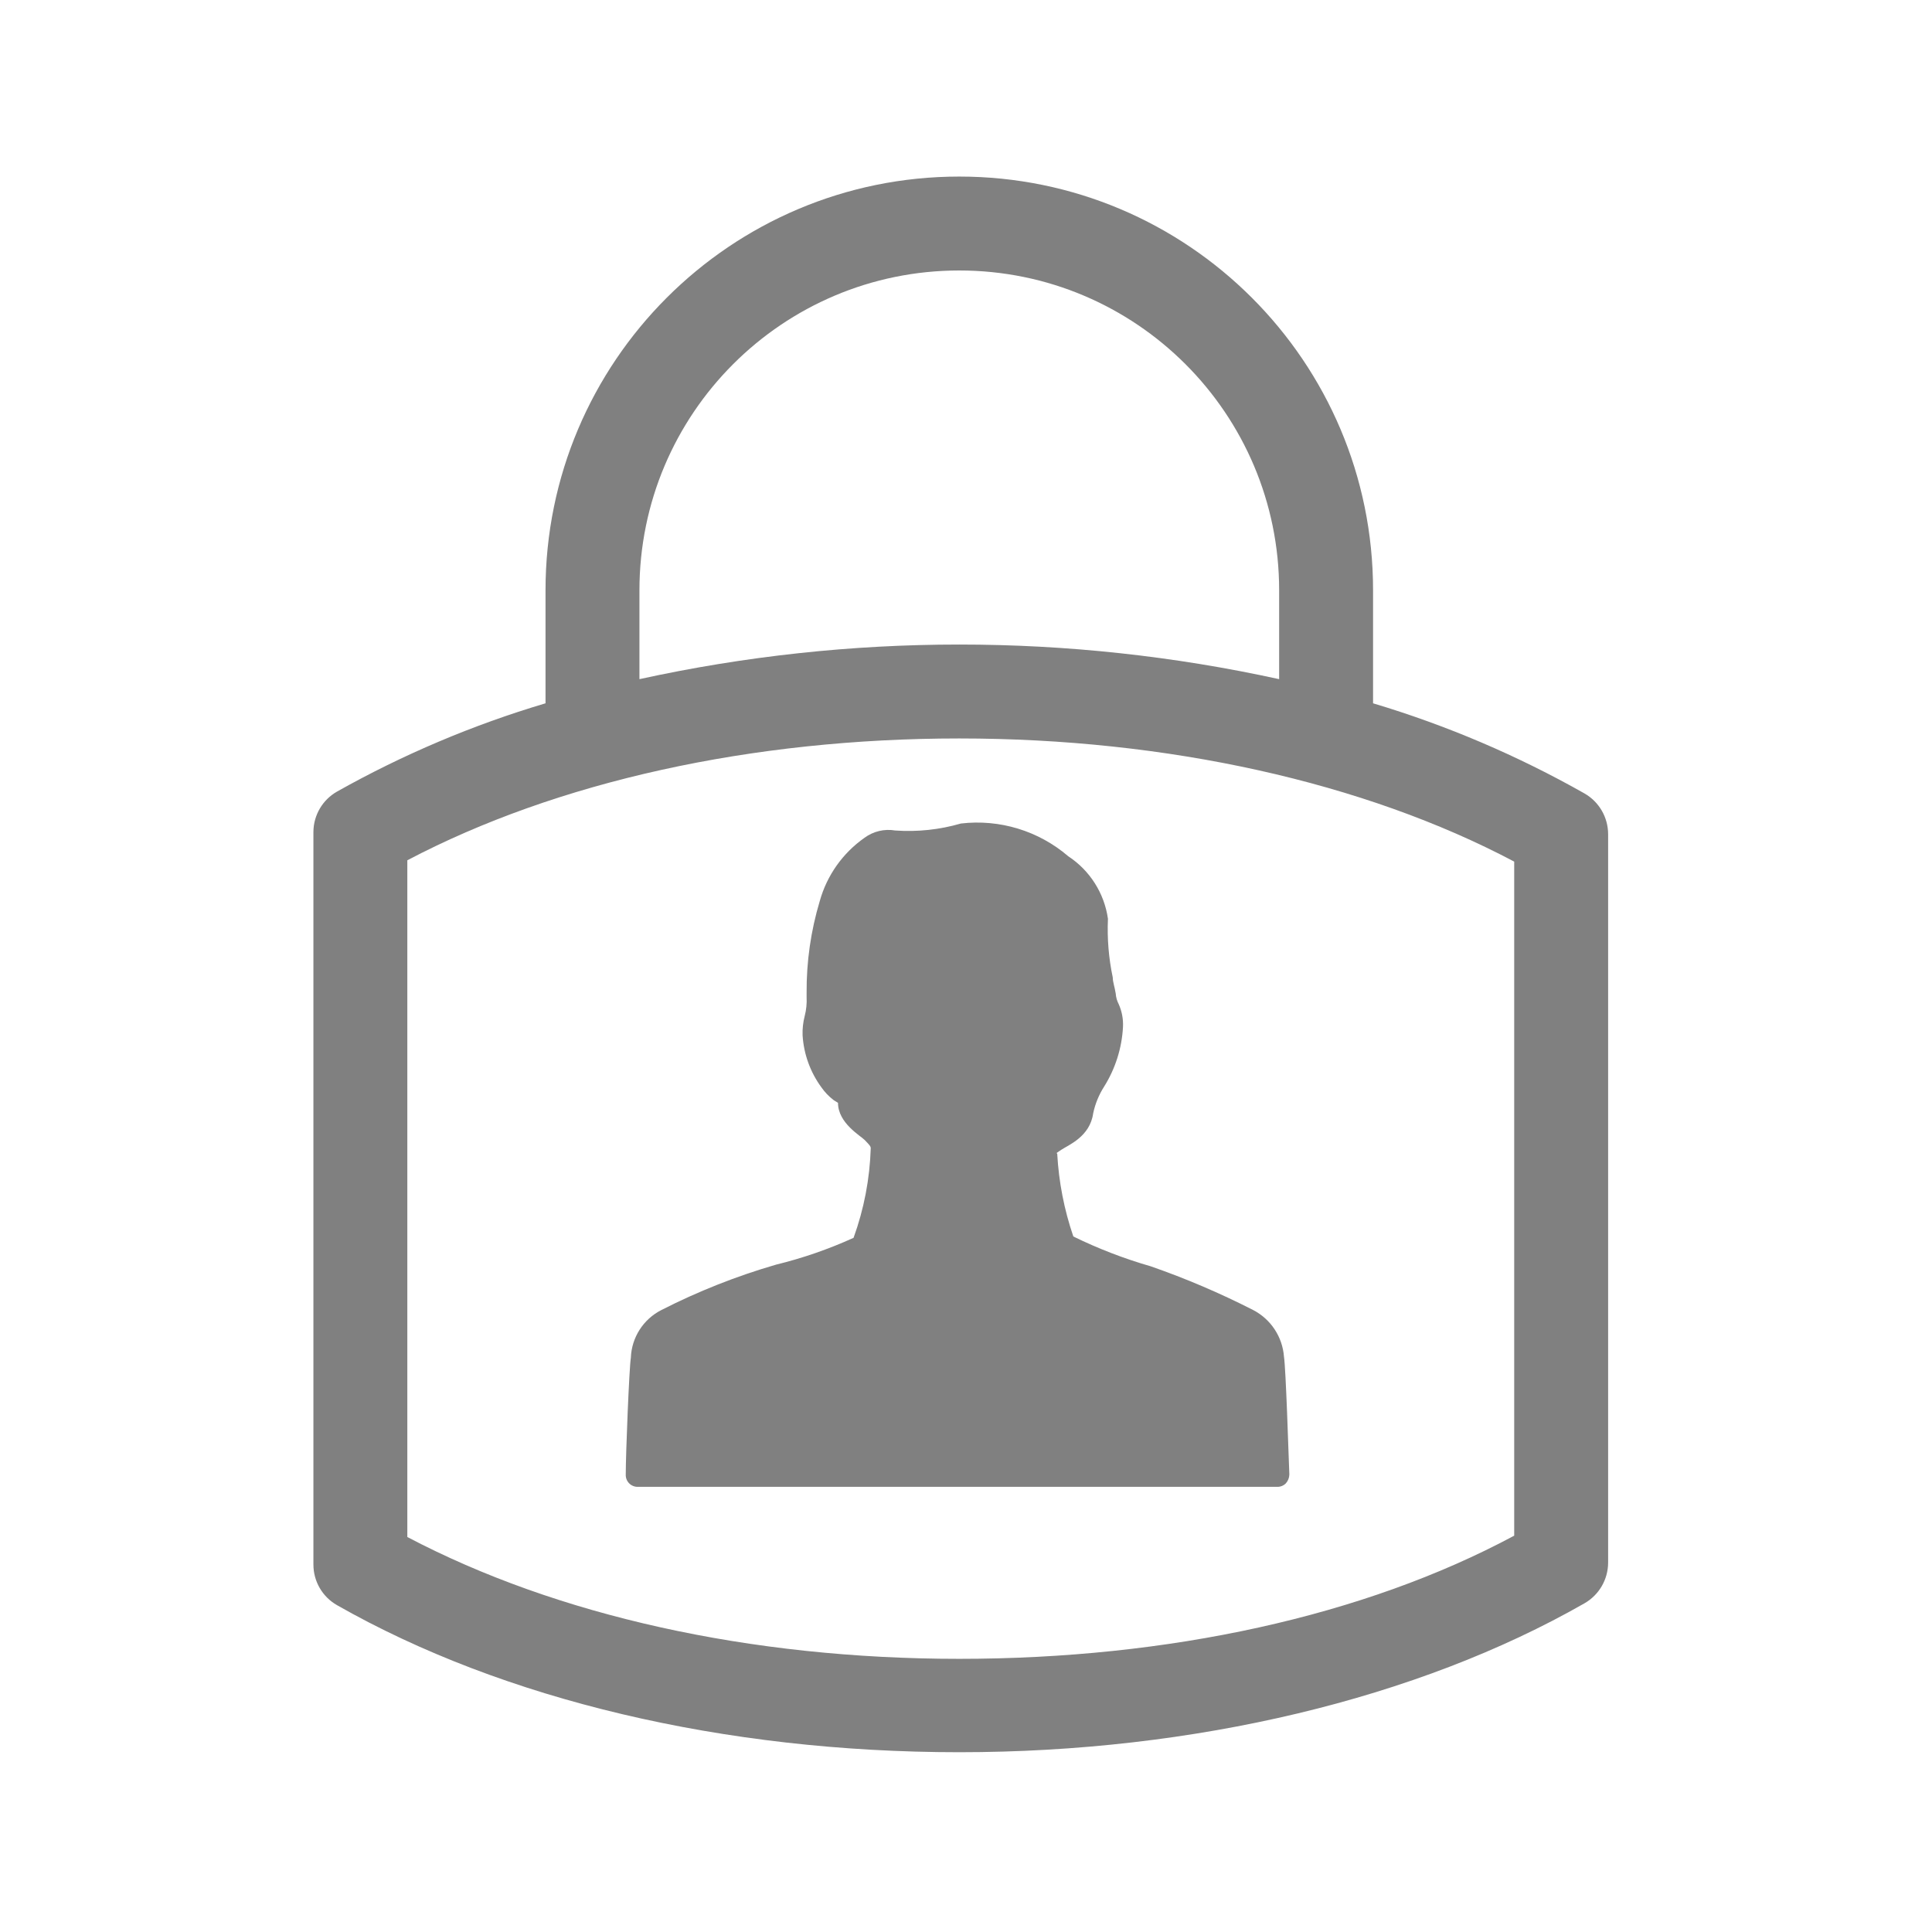
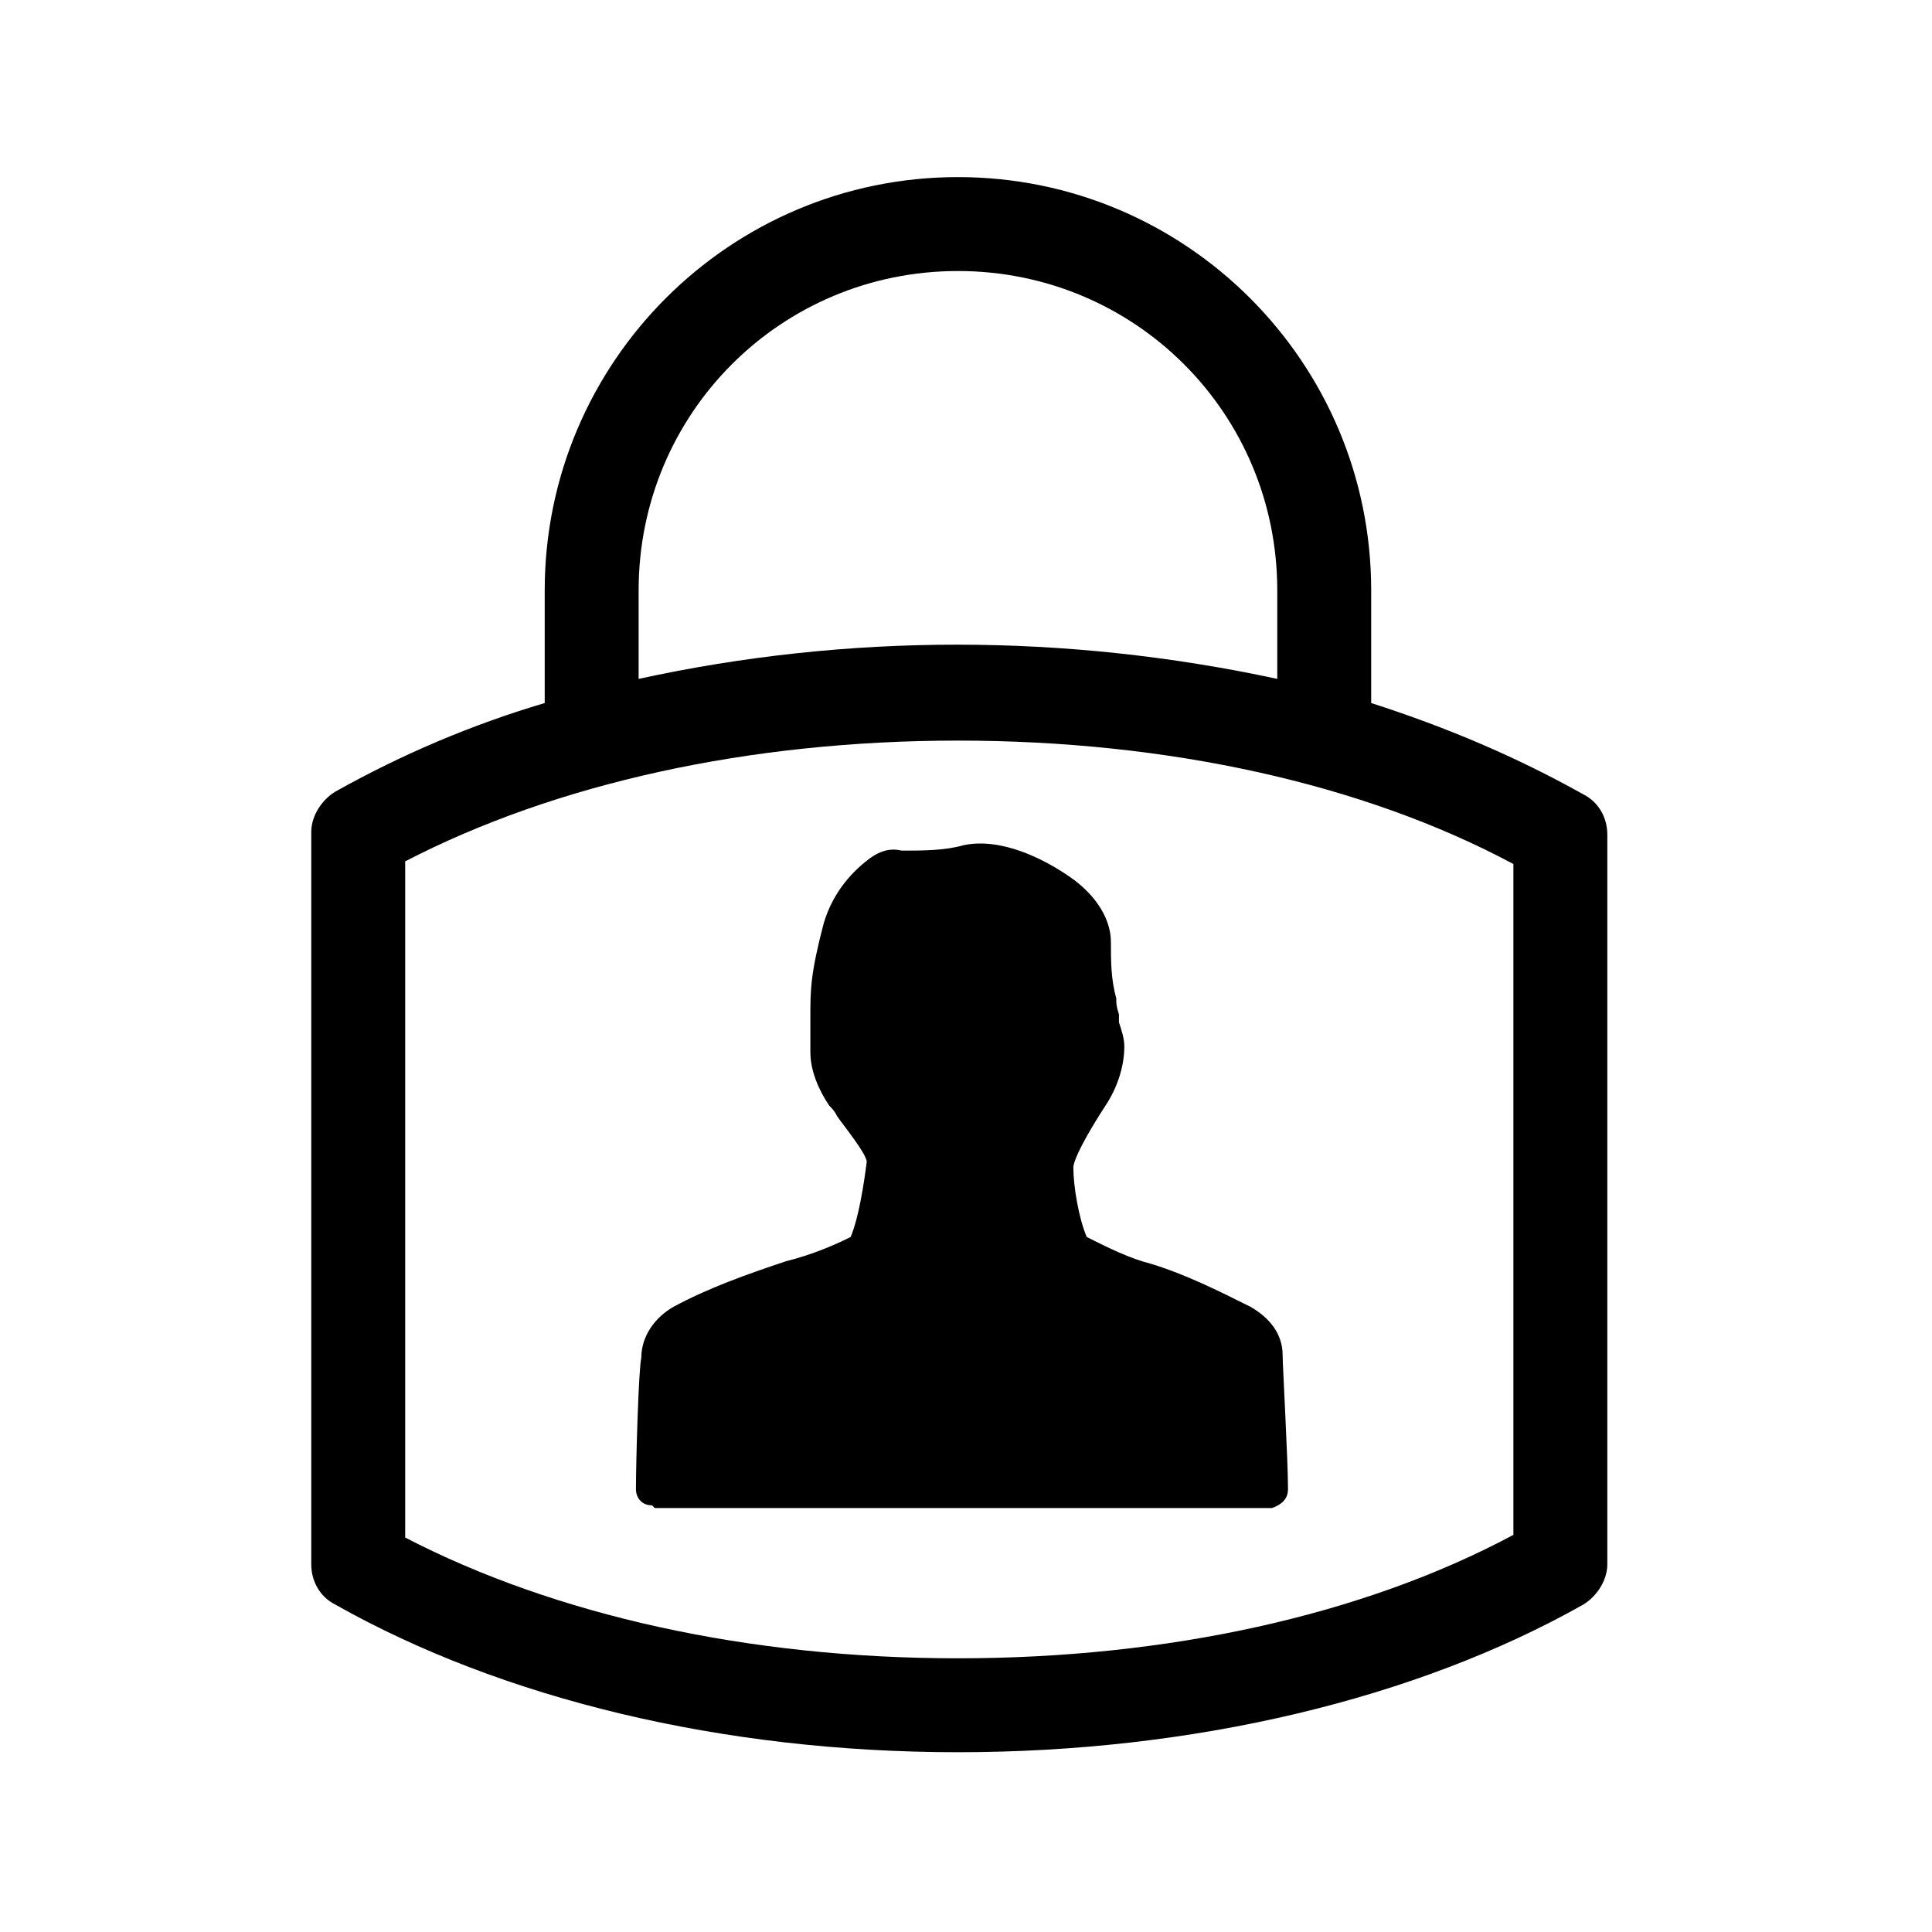
- <svg xmlns="http://www.w3.org/2000/svg" viewBox="0 0 72 72">
-   <path d="M59.05,29.57a38.22,38.22,0,0,0-7.88-3.36V22a15.42,15.42,0,0,0-30.84,0v4.21a37.9,37.9,0,0,0-7.77,3.29A1.74,1.74,0,0,0,11.68,31v27.3a1.74,1.74,0,0,0,.88,1.52c6.2,3.53,14.43,5.48,23.19,5.48s17.09-2,23.3-5.55a1.75,1.75,0,0,0,.88-1.51V31.08A1.75,1.75,0,0,0,59.05,29.57ZM23.83,22a11.92,11.92,0,0,1,23.84,0v3.31a55.72,55.72,0,0,0-23.84,0Zm32.6,35.23c-5.59,3-12.88,4.59-20.68,4.59s-15-1.61-20.57-4.54V32.06c5.57-2.93,12.83-4.54,20.57-4.54s15.09,1.63,20.68,4.59Z" fill="gray" />
-   <path d="M47.58,55.41H23.77a.44.44,0,0,1-.45-.46c0-.78.13-4,.19-4.35a2.08,2.08,0,0,1,1.14-1.78,24.31,24.31,0,0,1,4.27-1.69,16.35,16.35,0,0,0,2.89-1,10.78,10.78,0,0,0,.64-3.34c0-.08-.07-.14-.22-.3s-1-.63-1-1.39L31.07,41a2.13,2.13,0,0,1-.46-.48,3.66,3.66,0,0,1-.7-1.94,2.5,2.5,0,0,1,.08-.72,2.34,2.34,0,0,0,.07-.7V37a11.61,11.61,0,0,1,.49-3.42,4.29,4.29,0,0,1,1.67-2.36,1.5,1.5,0,0,1,1.14-.27,7,7,0,0,0,2.45-.26,5.21,5.21,0,0,1,4,1.22,3.35,3.35,0,0,1,1.48,2.33,8.71,8.71,0,0,0,.18,2.19c0,.17.07.34.11.6a1,1,0,0,0,.11.39,1.85,1.85,0,0,1,.16.86,4.65,4.65,0,0,1-.7,2.21,3,3,0,0,0-.41,1c-.12.87-.92,1.18-1.19,1.36s-.15.1-.15.15A11.44,11.44,0,0,0,40,46.08s0,0,0,0h0a17.66,17.66,0,0,0,2.88,1.11,30.19,30.19,0,0,1,3.82,1.63,2.14,2.14,0,0,1,1.15,1.74c.07.44.17,3.61.2,4.39a.51.51,0,0,1-.13.33A.44.44,0,0,1,47.58,55.41ZM31.19,41Z" fill="gray" />
+ <svg xmlns="http://www.w3.org/2000/svg" id="Layer_1" version="1.1" viewBox="0 0 72 72">
+   <path d="M59,29.6c-2.5-1.4-5.1-2.5-7.9-3.4v-4.2c0-8.5-6.9-15.4-15.4-15.4s-15.4,6.9-15.4,15.4v4.2c-2.7.8-5.3,1.9-7.8,3.3-.5.3-.9.9-.9,1.5v27.3c0,.6.3,1.2.9,1.5,6.2,3.5,14.4,5.5,23.2,5.5s17.1-2,23.3-5.5c.5-.3.9-.9.9-1.5v-27.2c0-.6-.3-1.2-.9-1.5ZM23.8,22c0-6.6,5.3-11.9,11.9-11.9,6.6,0,11.9,5.3,11.9,11.9v3.3c-7.9-1.7-16-1.7-23.8,0v-3.3ZM56.4,57.2c-5.6,3-12.9,4.6-20.7,4.6s-15-1.6-20.6-4.5v-25.2c5.6-2.9,12.8-4.5,20.6-4.5s15.1,1.6,20.7,4.6v25.1Z" />
+   <path d="M24.3,56.1c-.4,0-.6-.3-.6-.6,0,0,0,0,0,0,0-1.1.1-4.5.2-4.9h0c0-.8.5-1.5,1.2-1.9,1.3-.7,2.7-1.2,4.2-1.7.8-.2,1.6-.5,2.4-.9.3-.7.5-2,.6-2.8,0-.3-.9-1.4-1.1-1.7-.1-.2-.2-.3-.3-.4-.4-.6-.7-1.3-.7-2,0-.3,0-.5,0-.7,0-.2,0-.4,0-.6h0c0-1,0-1.6.5-3.5.3-1,.9-1.8,1.7-2.4.4-.3.8-.4,1.2-.3.8,0,1.6,0,2.3-.2,1.4-.3,3,.5,4,1.2s1.5,1.6,1.5,2.4c0,.7,0,1.4.2,2.1,0,.2,0,.3.1.6,0,.1,0,.2,0,.3.1.3.2.6.2.9,0,.8-.3,1.6-.7,2.2h0c-1.1,1.7-1.2,2.2-1.2,2.3,0,.7.2,1.9.5,2.6.8.4,1.6.8,2.4,1,1.3.4,2.5,1,3.7,1.6.7.4,1.2,1,1.2,1.8,0,.4.2,3.9.2,5,0,.4-.3.6-.6.7,0,0,0,0,0,0h0s-23,0-23,0Z" />
</svg>
